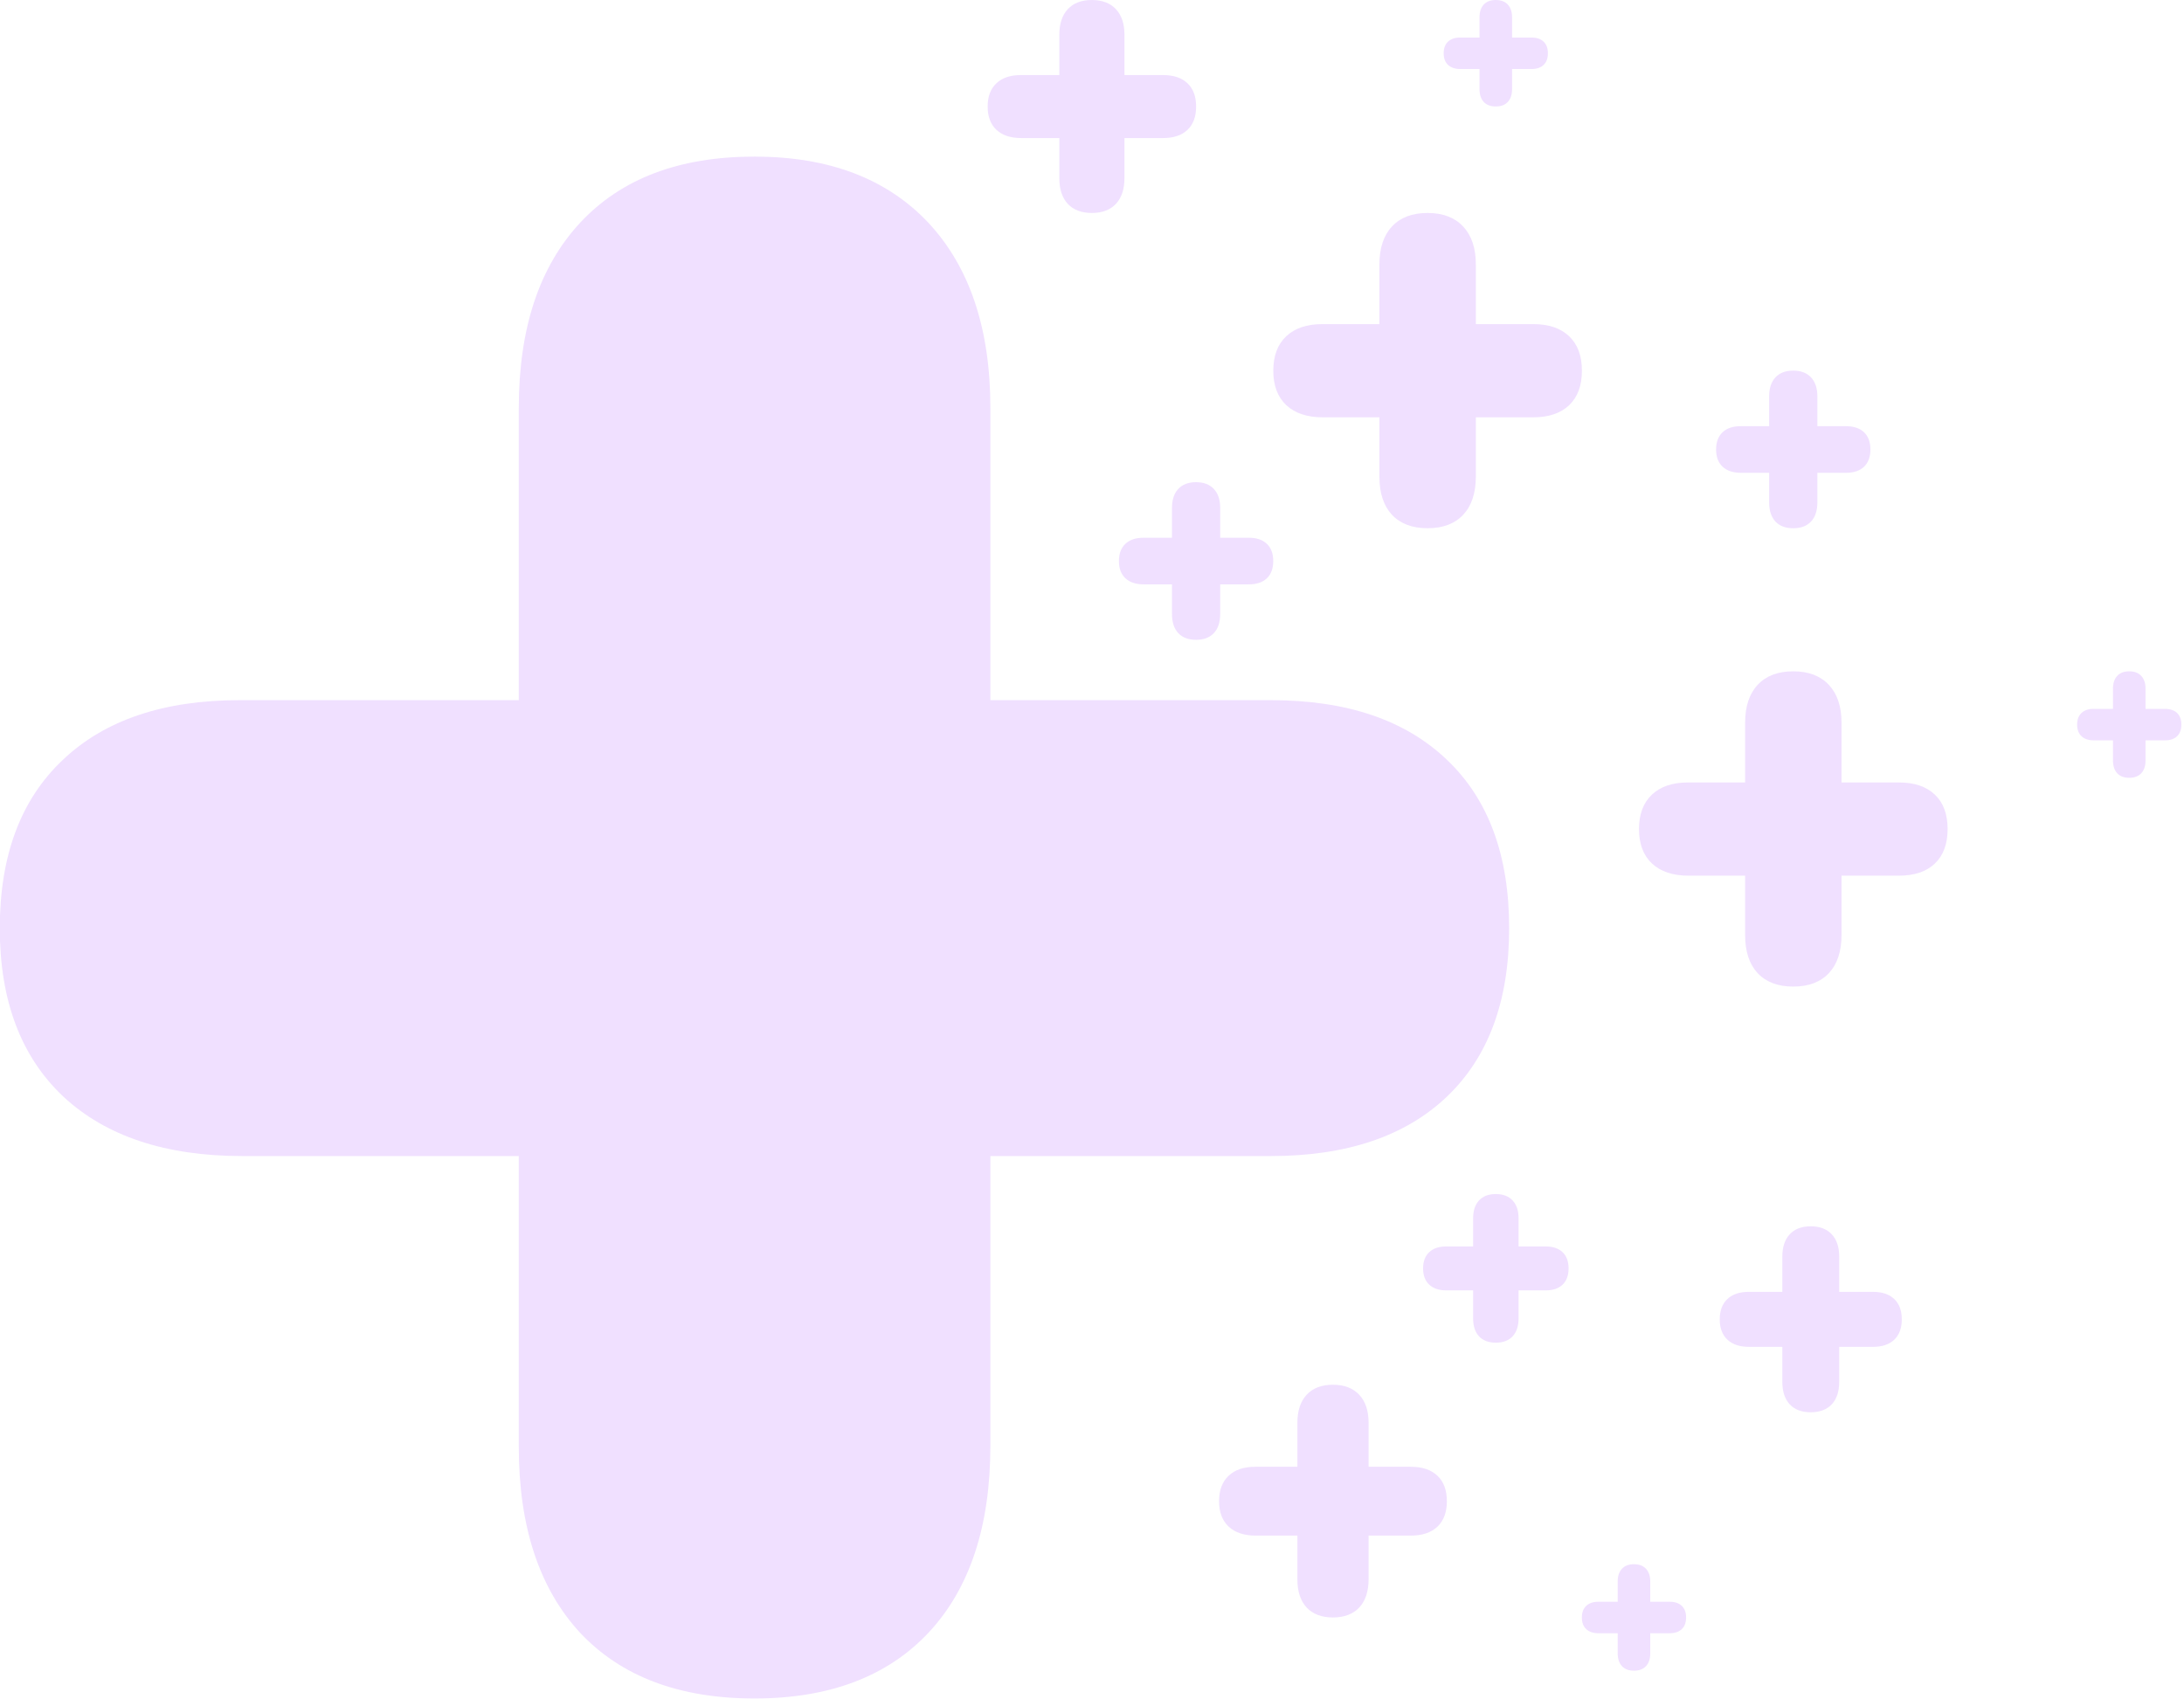
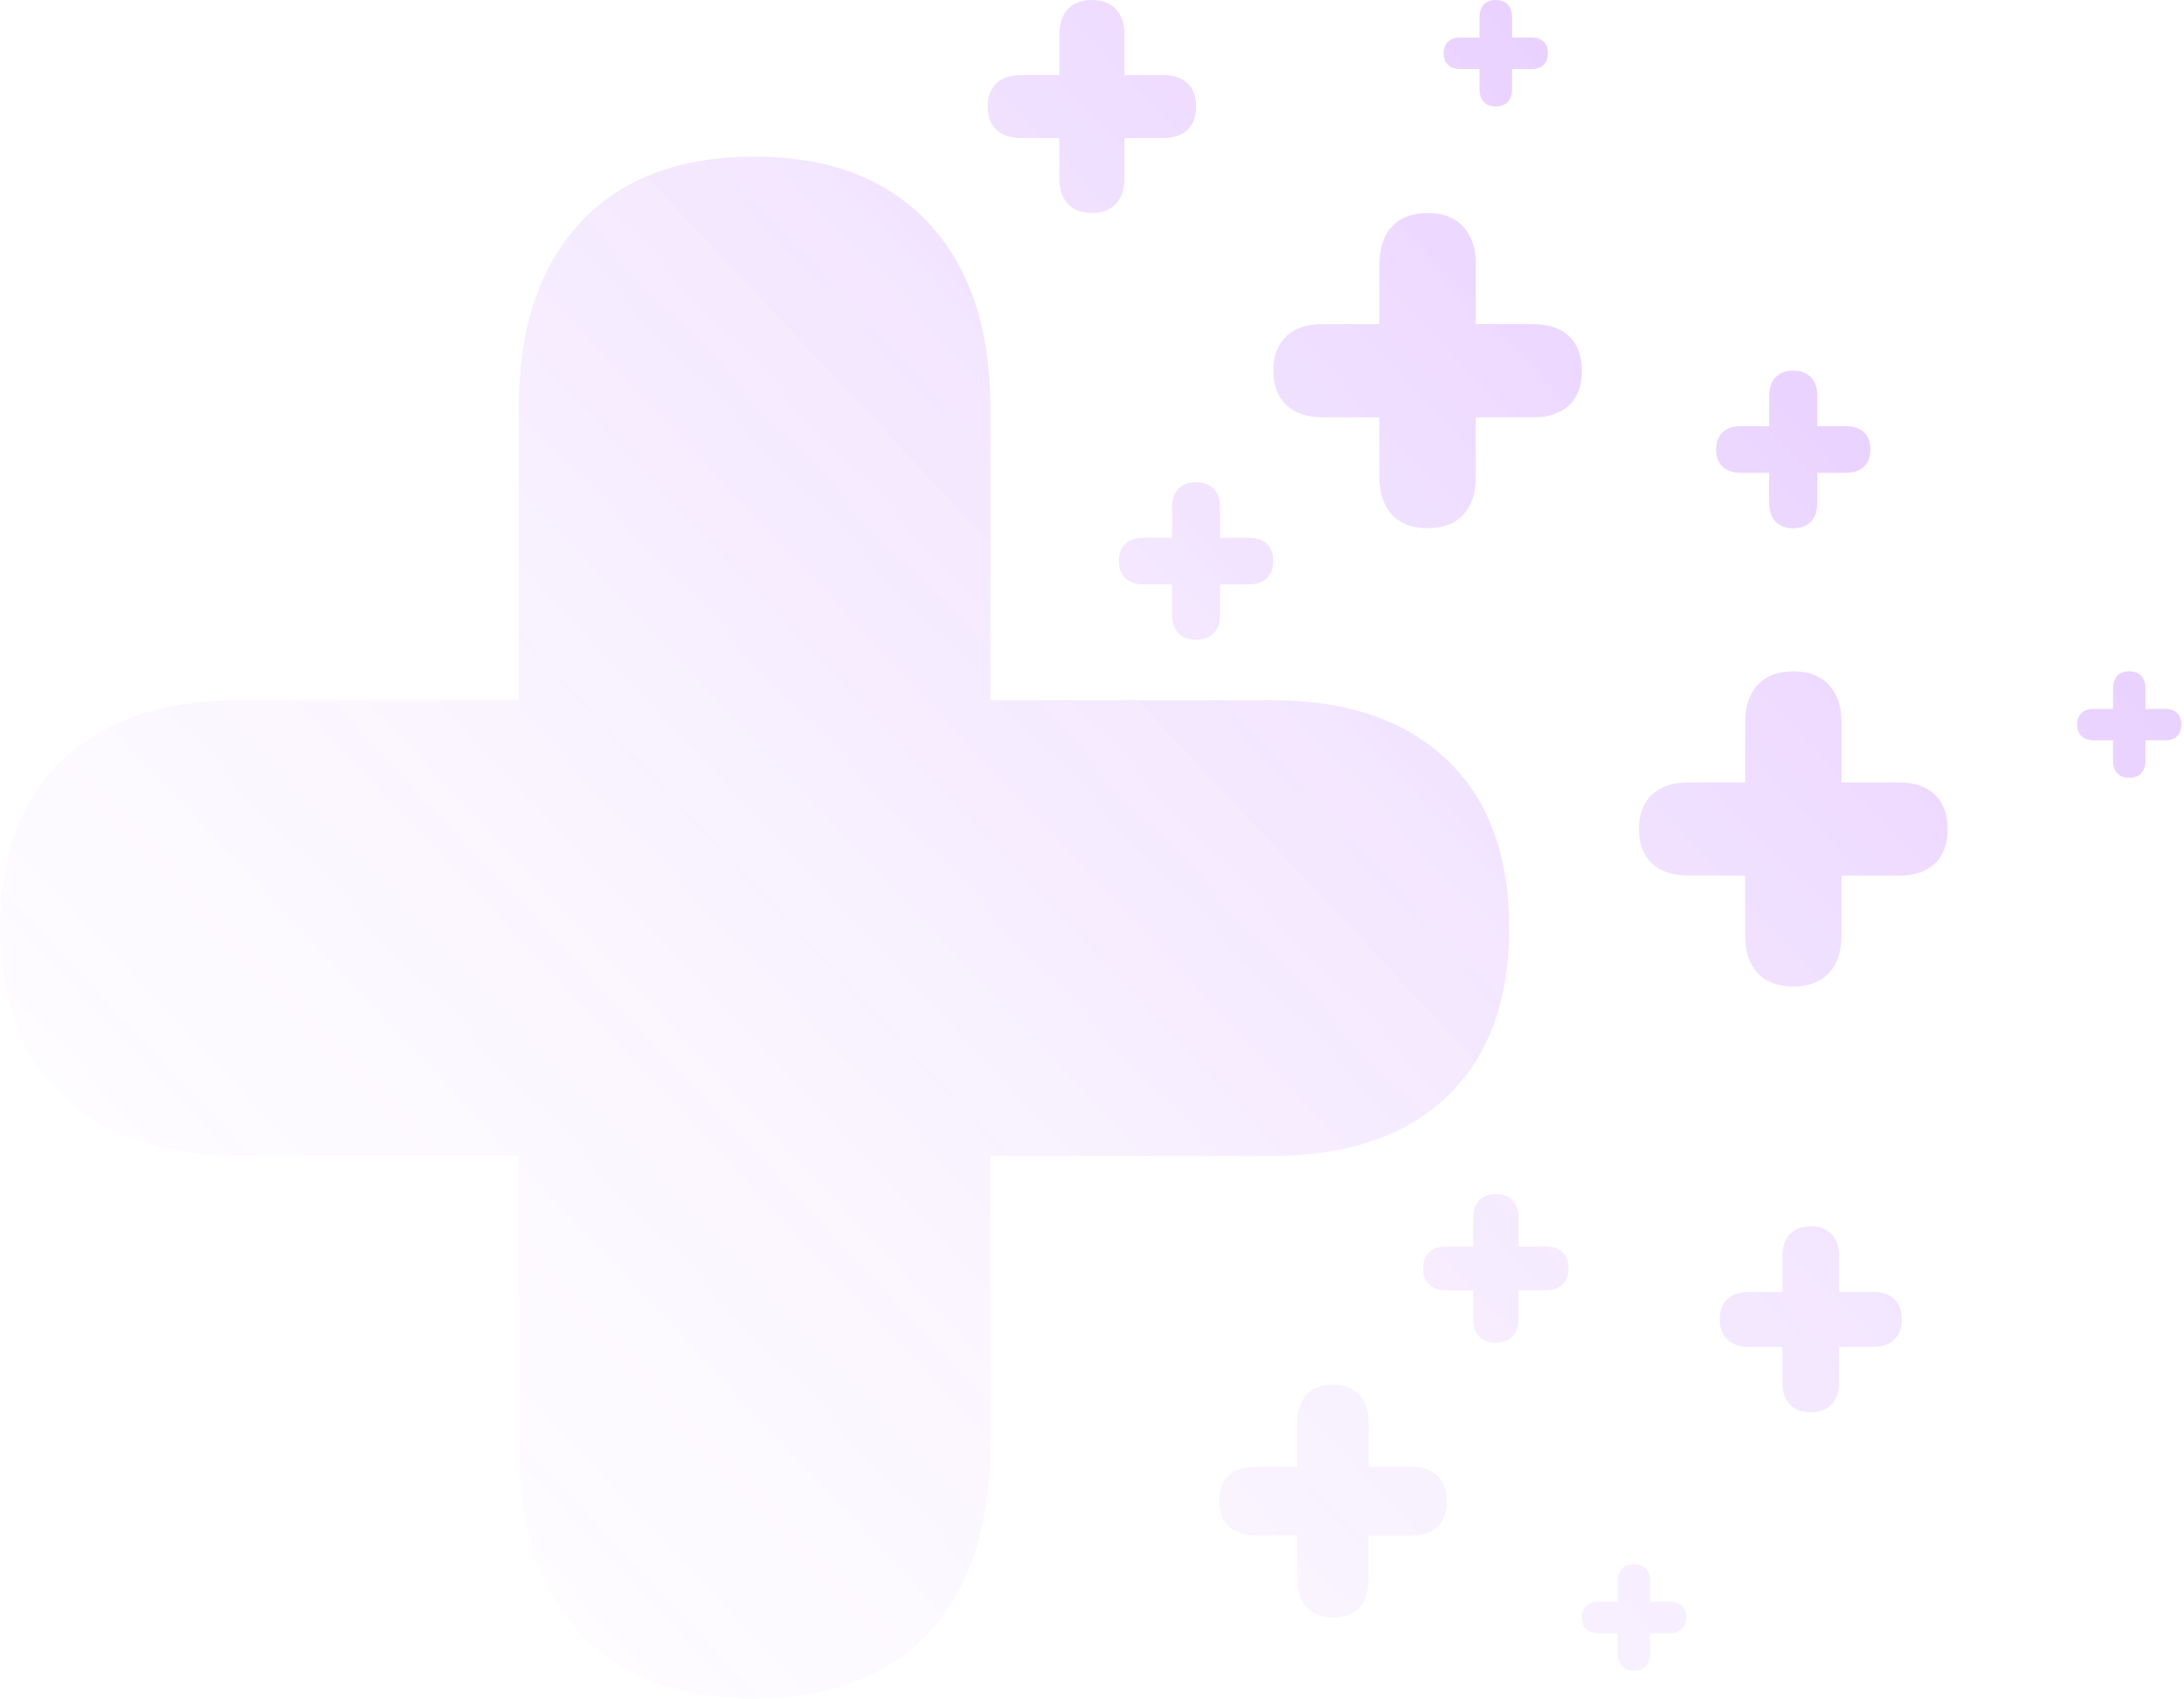
<svg xmlns="http://www.w3.org/2000/svg" width="100%" height="100%" viewBox="0 0 626 487" version="1.1" xml:space="preserve" style="fill-rule:evenodd;clip-rule:evenodd;stroke-linejoin:round;stroke-miterlimit:2;">
  <g transform="matrix(1,0,0,1,-736.842,-62.312)">
-     <g transform="matrix(-64.0932,0,0,64.0932,1218.25,549.192)">
-       <path d="M4.916,-0.293C4.732,-0.098 4.473,0 4.137,0C3.801,0 3.541,-0.099 3.357,-0.296C3.174,-0.493 3.082,-0.771 3.082,-1.131L3.082,-2.426L1.828,-2.426C1.488,-2.426 1.226,-2.515 1.04,-2.692C0.854,-2.87 0.762,-3.121 0.762,-3.445C0.762,-3.77 0.854,-4.021 1.04,-4.198C1.226,-4.376 1.488,-4.465 1.828,-4.465L3.082,-4.465L3.082,-5.771C3.082,-6.127 3.175,-6.403 3.36,-6.601C3.546,-6.798 3.805,-6.896 4.137,-6.896C4.473,-6.896 4.732,-6.798 4.916,-6.601C5.1,-6.403 5.191,-6.127 5.191,-5.771L5.191,-4.465L6.439,-4.465C6.779,-4.465 7.043,-4.376 7.23,-4.198C7.418,-4.021 7.512,-3.77 7.512,-3.445C7.512,-3.121 7.417,-2.87 7.228,-2.692C7.038,-2.515 6.771,-2.426 6.428,-2.426L5.191,-2.426L5.191,-1.125C5.191,-0.77 5.1,-0.492 4.916,-0.293Z" style="fill:url(#_Linear1);fill-rule:nonzero;" />
-     </g>
-     <g transform="matrix(-13.1048,0,0,13.1048,1200.25,213.732)">
-       <path d="M4.916,-0.293C4.732,-0.098 4.473,0 4.137,0C3.801,0 3.541,-0.099 3.357,-0.296C3.174,-0.493 3.082,-0.771 3.082,-1.131L3.082,-2.426L1.828,-2.426C1.488,-2.426 1.226,-2.515 1.04,-2.692C0.854,-2.87 0.762,-3.121 0.762,-3.445C0.762,-3.77 0.854,-4.021 1.04,-4.198C1.226,-4.376 1.488,-4.465 1.828,-4.465L3.082,-4.465L3.082,-5.771C3.082,-6.127 3.175,-6.403 3.36,-6.601C3.546,-6.798 3.805,-6.896 4.137,-6.896C4.473,-6.896 4.732,-6.798 4.916,-6.601C5.1,-6.403 5.191,-6.127 5.191,-5.771L5.191,-4.465L6.439,-4.465C6.779,-4.465 7.043,-4.376 7.23,-4.198C7.418,-4.021 7.512,-3.77 7.512,-3.445C7.512,-3.121 7.417,-2.87 7.228,-2.692C7.038,-2.515 6.771,-2.426 6.428,-2.426L5.191,-2.426L5.191,-1.125C5.191,-0.77 5.1,-0.492 4.916,-0.293Z" style="fill:url(#_Linear2);fill-rule:nonzero;" />
-     </g>
-     <g transform="matrix(-13.1048,0,0,13.1048,1305.07,345.122)">
-       <path d="M4.916,-0.293C4.732,-0.098 4.473,0 4.137,0C3.801,0 3.541,-0.099 3.357,-0.296C3.174,-0.493 3.082,-0.771 3.082,-1.131L3.082,-2.426L1.828,-2.426C1.488,-2.426 1.226,-2.515 1.04,-2.692C0.854,-2.87 0.762,-3.121 0.762,-3.445C0.762,-3.77 0.854,-4.021 1.04,-4.198C1.226,-4.376 1.488,-4.465 1.828,-4.465L3.082,-4.465L3.082,-5.771C3.082,-6.127 3.175,-6.403 3.36,-6.601C3.546,-6.798 3.805,-6.896 4.137,-6.896C4.473,-6.896 4.732,-6.798 4.916,-6.601C5.1,-6.403 5.191,-6.127 5.191,-5.771L5.191,-4.465L6.439,-4.465C6.779,-4.465 7.043,-4.376 7.23,-4.198C7.418,-4.021 7.512,-3.77 7.512,-3.445C7.512,-3.121 7.417,-2.87 7.228,-2.692C7.038,-2.515 6.771,-2.426 6.428,-2.426L5.191,-2.426L5.191,-1.125C5.191,-0.77 5.1,-0.492 4.916,-0.293Z" style="fill:url(#_Linear3);fill-rule:nonzero;" />
-     </g>
-     <g transform="matrix(-6.55242,0,0,6.55242,1277.95,213.738)">
-       <path d="M4.916,-0.293C4.732,-0.098 4.473,0 4.137,0C3.801,0 3.541,-0.099 3.357,-0.296C3.174,-0.493 3.082,-0.771 3.082,-1.131L3.082,-2.426L1.828,-2.426C1.488,-2.426 1.226,-2.515 1.04,-2.692C0.854,-2.87 0.762,-3.121 0.762,-3.445C0.762,-3.77 0.854,-4.021 1.04,-4.198C1.226,-4.376 1.488,-4.465 1.828,-4.465L3.082,-4.465L3.082,-5.771C3.082,-6.127 3.175,-6.403 3.36,-6.601C3.546,-6.798 3.805,-6.896 4.137,-6.896C4.473,-6.896 4.732,-6.798 4.916,-6.601C5.1,-6.403 5.191,-6.127 5.191,-5.771L5.191,-4.465L6.439,-4.465C6.779,-4.465 7.043,-4.376 7.23,-4.198C7.418,-4.021 7.512,-3.77 7.512,-3.445C7.512,-3.121 7.417,-2.87 7.228,-2.692C7.038,-2.515 6.771,-2.426 6.428,-2.426L5.191,-2.426L5.191,-1.125C5.191,-0.77 5.1,-0.492 4.916,-0.293Z" style="fill:url(#_Linear4);fill-rule:nonzero;" />
-     </g>
-     <g transform="matrix(-6.55242,0,0,6.55242,1106.78,245.718)">
-       <path d="M4.916,-0.293C4.732,-0.098 4.473,0 4.137,0C3.801,0 3.541,-0.099 3.357,-0.296C3.174,-0.493 3.082,-0.771 3.082,-1.131L3.082,-2.426L1.828,-2.426C1.488,-2.426 1.226,-2.515 1.04,-2.692C0.854,-2.87 0.762,-3.121 0.762,-3.445C0.762,-3.77 0.854,-4.021 1.04,-4.198C1.226,-4.376 1.488,-4.465 1.828,-4.465L3.082,-4.465L3.082,-5.771C3.082,-6.127 3.175,-6.403 3.36,-6.601C3.546,-6.798 3.805,-6.896 4.137,-6.896C4.473,-6.896 4.732,-6.798 4.916,-6.601C5.1,-6.403 5.191,-6.127 5.191,-5.771L5.191,-4.465L6.439,-4.465C6.779,-4.465 7.043,-4.376 7.23,-4.198C7.418,-4.021 7.512,-3.77 7.512,-3.445C7.512,-3.121 7.417,-2.87 7.228,-2.692C7.038,-2.515 6.771,-2.426 6.428,-2.426L5.191,-2.426L5.191,-1.125C5.191,-0.77 5.1,-0.492 4.916,-0.293Z" style="fill:url(#_Linear5);fill-rule:nonzero;" />
-     </g>
-     <g transform="matrix(-8.85216,0,0,8.85216,1086.43,123.359)">
-       <path d="M4.916,-0.293C4.732,-0.098 4.473,0 4.137,0C3.801,0 3.541,-0.099 3.357,-0.296C3.174,-0.493 3.082,-0.771 3.082,-1.131L3.082,-2.426L1.828,-2.426C1.488,-2.426 1.226,-2.515 1.04,-2.692C0.854,-2.87 0.762,-3.121 0.762,-3.445C0.762,-3.77 0.854,-4.021 1.04,-4.198C1.226,-4.376 1.488,-4.465 1.828,-4.465L3.082,-4.465L3.082,-5.771C3.082,-6.127 3.175,-6.403 3.36,-6.601C3.546,-6.798 3.805,-6.896 4.137,-6.896C4.473,-6.896 4.732,-6.798 4.916,-6.601C5.1,-6.403 5.191,-6.127 5.191,-5.771L5.191,-4.465L6.439,-4.465C6.779,-4.465 7.043,-4.376 7.23,-4.198C7.418,-4.021 7.512,-3.77 7.512,-3.445C7.512,-3.121 7.417,-2.87 7.228,-2.692C7.038,-2.515 6.771,-2.426 6.428,-2.426L5.191,-2.426L5.191,-1.125C5.191,-0.77 5.1,-0.492 4.916,-0.293Z" style="fill:url(#_Linear6);fill-rule:nonzero;" />
-     </g>
-     <g transform="matrix(-9.67342,0,0,9.67342,1158.93,525.966)">
-       <path d="M4.916,-0.293C4.732,-0.098 4.473,0 4.137,0C3.801,0 3.541,-0.099 3.357,-0.296C3.174,-0.493 3.082,-0.771 3.082,-1.131L3.082,-2.426L1.828,-2.426C1.488,-2.426 1.226,-2.515 1.04,-2.692C0.854,-2.87 0.762,-3.121 0.762,-3.445C0.762,-3.77 0.854,-4.021 1.04,-4.198C1.226,-4.376 1.488,-4.465 1.828,-4.465L3.082,-4.465L3.082,-5.771C3.082,-6.127 3.175,-6.403 3.36,-6.601C3.546,-6.798 3.805,-6.896 4.137,-6.896C4.473,-6.896 4.732,-6.798 4.916,-6.601C5.1,-6.403 5.191,-6.127 5.191,-5.771L5.191,-4.465L6.439,-4.465C6.779,-4.465 7.043,-4.376 7.23,-4.198C7.418,-4.021 7.512,-3.77 7.512,-3.445C7.512,-3.121 7.417,-2.87 7.228,-2.692C7.038,-2.515 6.771,-2.426 6.428,-2.426L5.191,-2.426L5.191,-1.125C5.191,-0.77 5.1,-0.492 4.916,-0.293Z" style="fill:url(#_Linear7);fill-rule:nonzero;" />
-     </g>
-     <g transform="matrix(-6.17758,0,0,6.17758,1191.15,447.196)">
-       <path d="M4.916,-0.293C4.732,-0.098 4.473,0 4.137,0C3.801,0 3.541,-0.099 3.357,-0.296C3.174,-0.493 3.082,-0.771 3.082,-1.131L3.082,-2.426L1.828,-2.426C1.488,-2.426 1.226,-2.515 1.04,-2.692C0.854,-2.87 0.762,-3.121 0.762,-3.445C0.762,-3.77 0.854,-4.021 1.04,-4.198C1.226,-4.376 1.488,-4.465 1.828,-4.465L3.082,-4.465L3.082,-5.771C3.082,-6.127 3.175,-6.403 3.36,-6.601C3.546,-6.798 3.805,-6.896 4.137,-6.896C4.473,-6.896 4.732,-6.798 4.916,-6.601C5.1,-6.403 5.191,-6.127 5.191,-5.771L5.191,-4.465L6.439,-4.465C6.779,-4.465 7.043,-4.376 7.23,-4.198C7.418,-4.021 7.512,-3.77 7.512,-3.445C7.512,-3.121 7.417,-2.87 7.228,-2.692C7.038,-2.515 6.771,-2.426 6.428,-2.426L5.191,-2.426L5.191,-1.125C5.191,-0.77 5.1,-0.492 4.916,-0.293Z" style="fill:url(#_Linear8);fill-rule:nonzero;" />
-     </g>
-     <g transform="matrix(-4.42608,0,0,4.42608,1183.89,92.8346)">
-       <path d="M4.916,-0.293C4.732,-0.098 4.473,0 4.137,0C3.801,0 3.541,-0.099 3.357,-0.296C3.174,-0.493 3.082,-0.771 3.082,-1.131L3.082,-2.426L1.828,-2.426C1.488,-2.426 1.226,-2.515 1.04,-2.692C0.854,-2.87 0.762,-3.121 0.762,-3.445C0.762,-3.77 0.854,-4.021 1.04,-4.198C1.226,-4.376 1.488,-4.465 1.828,-4.465L3.082,-4.465L3.082,-5.771C3.082,-6.127 3.175,-6.403 3.36,-6.601C3.546,-6.798 3.805,-6.896 4.137,-6.896C4.473,-6.896 4.732,-6.798 4.916,-6.601C5.1,-6.403 5.191,-6.127 5.191,-5.771L5.191,-4.465L6.439,-4.465C6.779,-4.465 7.043,-4.376 7.23,-4.198C7.418,-4.021 7.512,-3.77 7.512,-3.445C7.512,-3.121 7.417,-2.87 7.228,-2.692C7.038,-2.515 6.771,-2.426 6.428,-2.426L5.191,-2.426L5.191,-1.125C5.191,-0.77 5.1,-0.492 4.916,-0.293Z" style="fill:url(#_Linear9);fill-rule:nonzero;" />
-     </g>
-     <g transform="matrix(-4.42608,0,0,4.42608,1223.5,541.224)">
-       <path d="M4.916,-0.293C4.732,-0.098 4.473,0 4.137,0C3.801,0 3.541,-0.099 3.357,-0.296C3.174,-0.493 3.082,-0.771 3.082,-1.131L3.082,-2.426L1.828,-2.426C1.488,-2.426 1.226,-2.515 1.04,-2.692C0.854,-2.87 0.762,-3.121 0.762,-3.445C0.762,-3.77 0.854,-4.021 1.04,-4.198C1.226,-4.376 1.488,-4.465 1.828,-4.465L3.082,-4.465L3.082,-5.771C3.082,-6.127 3.175,-6.403 3.36,-6.601C3.546,-6.798 3.805,-6.896 4.137,-6.896C4.473,-6.896 4.732,-6.798 4.916,-6.601C5.1,-6.403 5.191,-6.127 5.191,-5.771L5.191,-4.465L6.439,-4.465C6.779,-4.465 7.043,-4.376 7.23,-4.198C7.418,-4.021 7.512,-3.77 7.512,-3.445C7.512,-3.121 7.417,-2.87 7.228,-2.692C7.038,-2.515 6.771,-2.426 6.428,-2.426L5.191,-2.426L5.191,-1.125C5.191,-0.77 5.1,-0.492 4.916,-0.293Z" style="fill:url(#_Linear10);fill-rule:nonzero;" />
-     </g>
-     <g transform="matrix(-4.42608,0,0,4.42608,1365.46,285.275)">
-       <path d="M4.916,-0.293C4.732,-0.098 4.473,0 4.137,0C3.801,0 3.541,-0.099 3.357,-0.296C3.174,-0.493 3.082,-0.771 3.082,-1.131L3.082,-2.426L1.828,-2.426C1.488,-2.426 1.226,-2.515 1.04,-2.692C0.854,-2.87 0.762,-3.121 0.762,-3.445C0.762,-3.77 0.854,-4.021 1.04,-4.198C1.226,-4.376 1.488,-4.465 1.828,-4.465L3.082,-4.465L3.082,-5.771C3.082,-6.127 3.175,-6.403 3.36,-6.601C3.546,-6.798 3.805,-6.896 4.137,-6.896C4.473,-6.896 4.732,-6.798 4.916,-6.601C5.1,-6.403 5.191,-6.127 5.191,-5.771L5.191,-4.465L6.439,-4.465C6.779,-4.465 7.043,-4.376 7.23,-4.198C7.418,-4.021 7.512,-3.77 7.512,-3.445C7.512,-3.121 7.417,-2.87 7.228,-2.692C7.038,-2.515 6.771,-2.426 6.428,-2.426L5.191,-2.426L5.191,-1.125C5.191,-0.77 5.1,-0.492 4.916,-0.293Z" style="fill:url(#_Linear11);fill-rule:nonzero;" />
-     </g>
-     <g transform="matrix(-7.73004,0,0,7.73004,1287.84,467.147)">
-       <path d="M4.916,-0.293C4.732,-0.098 4.473,0 4.137,0C3.801,0 3.541,-0.099 3.357,-0.296C3.174,-0.493 3.082,-0.771 3.082,-1.131L3.082,-2.426L1.828,-2.426C1.488,-2.426 1.226,-2.515 1.04,-2.692C0.854,-2.87 0.762,-3.121 0.762,-3.445C0.762,-3.77 0.854,-4.021 1.04,-4.198C1.226,-4.376 1.488,-4.465 1.828,-4.465L3.082,-4.465L3.082,-5.771C3.082,-6.127 3.175,-6.403 3.36,-6.601C3.546,-6.798 3.805,-6.896 4.137,-6.896C4.473,-6.896 4.732,-6.798 4.916,-6.601C5.1,-6.403 5.191,-6.127 5.191,-5.771L5.191,-4.465L6.439,-4.465C6.779,-4.465 7.043,-4.376 7.23,-4.198C7.418,-4.021 7.512,-3.77 7.512,-3.445C7.512,-3.121 7.417,-2.87 7.228,-2.692C7.038,-2.515 6.771,-2.426 6.428,-2.426L5.191,-2.426L5.191,-1.125C5.191,-0.77 5.1,-0.492 4.916,-0.293Z" style="fill:url(#_Linear12);fill-rule:nonzero;" />
+     <g opacity="0.2">
+       <g transform="matrix(-64.0932,0,0,64.0932,1218.25,549.192)">
+         <path d="M4.916,-0.293C4.732,-0.098 4.473,0 4.137,0C3.801,0 3.541,-0.099 3.357,-0.296C3.174,-0.493 3.082,-0.771 3.082,-1.131L3.082,-2.426L1.828,-2.426C1.488,-2.426 1.226,-2.515 1.04,-2.692C0.854,-2.87 0.762,-3.121 0.762,-3.445C0.762,-3.77 0.854,-4.021 1.04,-4.198C1.226,-4.376 1.488,-4.465 1.828,-4.465L3.082,-4.465L3.082,-5.771C3.082,-6.127 3.175,-6.403 3.36,-6.601C3.546,-6.798 3.805,-6.896 4.137,-6.896C4.473,-6.896 4.732,-6.798 4.916,-6.601C5.1,-6.403 5.191,-6.127 5.191,-5.771L5.191,-4.465L6.439,-4.465C6.779,-4.465 7.043,-4.376 7.23,-4.198C7.418,-4.021 7.512,-3.77 7.512,-3.445C7.512,-3.121 7.417,-2.87 7.228,-2.692C7.038,-2.515 6.771,-2.426 6.428,-2.426L5.191,-2.426L5.191,-1.125C5.191,-0.77 5.1,-0.492 4.916,-0.293Z" style="fill:url(#_Linear1);fill-rule:nonzero;" />
+       </g>
+       <g transform="matrix(-13.1048,0,0,13.1048,1200.25,213.732)">
+         <path d="M4.916,-0.293C4.732,-0.098 4.473,0 4.137,0C3.801,0 3.541,-0.099 3.357,-0.296C3.174,-0.493 3.082,-0.771 3.082,-1.131L3.082,-2.426L1.828,-2.426C1.488,-2.426 1.226,-2.515 1.04,-2.692C0.854,-2.87 0.762,-3.121 0.762,-3.445C0.762,-3.77 0.854,-4.021 1.04,-4.198C1.226,-4.376 1.488,-4.465 1.828,-4.465L3.082,-4.465L3.082,-5.771C3.082,-6.127 3.175,-6.403 3.36,-6.601C3.546,-6.798 3.805,-6.896 4.137,-6.896C4.473,-6.896 4.732,-6.798 4.916,-6.601C5.1,-6.403 5.191,-6.127 5.191,-5.771L5.191,-4.465L6.439,-4.465C6.779,-4.465 7.043,-4.376 7.23,-4.198C7.418,-4.021 7.512,-3.77 7.512,-3.445C7.512,-3.121 7.417,-2.87 7.228,-2.692C7.038,-2.515 6.771,-2.426 6.428,-2.426L5.191,-2.426L5.191,-1.125C5.191,-0.77 5.1,-0.492 4.916,-0.293Z" style="fill:url(#_Linear2);fill-rule:nonzero;" />
+       </g>
+       <g transform="matrix(-13.1048,0,0,13.1048,1305.07,345.122)">
+         <path d="M4.916,-0.293C4.732,-0.098 4.473,0 4.137,0C3.801,0 3.541,-0.099 3.357,-0.296C3.174,-0.493 3.082,-0.771 3.082,-1.131L3.082,-2.426L1.828,-2.426C1.488,-2.426 1.226,-2.515 1.04,-2.692C0.854,-2.87 0.762,-3.121 0.762,-3.445C0.762,-3.77 0.854,-4.021 1.04,-4.198C1.226,-4.376 1.488,-4.465 1.828,-4.465L3.082,-4.465L3.082,-5.771C3.082,-6.127 3.175,-6.403 3.36,-6.601C3.546,-6.798 3.805,-6.896 4.137,-6.896C4.473,-6.896 4.732,-6.798 4.916,-6.601C5.1,-6.403 5.191,-6.127 5.191,-5.771L5.191,-4.465L6.439,-4.465C6.779,-4.465 7.043,-4.376 7.23,-4.198C7.418,-4.021 7.512,-3.77 7.512,-3.445C7.512,-3.121 7.417,-2.87 7.228,-2.692C7.038,-2.515 6.771,-2.426 6.428,-2.426L5.191,-2.426L5.191,-1.125C5.191,-0.77 5.1,-0.492 4.916,-0.293Z" style="fill:url(#_Linear3);fill-rule:nonzero;" />
+       </g>
+       <g transform="matrix(-6.55242,0,0,6.55242,1277.95,213.738)">
+         <path d="M4.916,-0.293C4.732,-0.098 4.473,0 4.137,0C3.801,0 3.541,-0.099 3.357,-0.296C3.174,-0.493 3.082,-0.771 3.082,-1.131L3.082,-2.426L1.828,-2.426C1.488,-2.426 1.226,-2.515 1.04,-2.692C0.854,-2.87 0.762,-3.121 0.762,-3.445C0.762,-3.77 0.854,-4.021 1.04,-4.198C1.226,-4.376 1.488,-4.465 1.828,-4.465L3.082,-4.465L3.082,-5.771C3.082,-6.127 3.175,-6.403 3.36,-6.601C3.546,-6.798 3.805,-6.896 4.137,-6.896C4.473,-6.896 4.732,-6.798 4.916,-6.601C5.1,-6.403 5.191,-6.127 5.191,-5.771L5.191,-4.465L6.439,-4.465C6.779,-4.465 7.043,-4.376 7.23,-4.198C7.418,-4.021 7.512,-3.77 7.512,-3.445C7.512,-3.121 7.417,-2.87 7.228,-2.692C7.038,-2.515 6.771,-2.426 6.428,-2.426L5.191,-2.426L5.191,-1.125C5.191,-0.77 5.1,-0.492 4.916,-0.293Z" style="fill:url(#_Linear4);fill-rule:nonzero;" />
+       </g>
+       <g transform="matrix(-6.55242,0,0,6.55242,1106.78,245.718)">
+         <path d="M4.916,-0.293C4.732,-0.098 4.473,0 4.137,0C3.801,0 3.541,-0.099 3.357,-0.296C3.174,-0.493 3.082,-0.771 3.082,-1.131L3.082,-2.426L1.828,-2.426C1.488,-2.426 1.226,-2.515 1.04,-2.692C0.854,-2.87 0.762,-3.121 0.762,-3.445C0.762,-3.77 0.854,-4.021 1.04,-4.198C1.226,-4.376 1.488,-4.465 1.828,-4.465L3.082,-4.465L3.082,-5.771C3.082,-6.127 3.175,-6.403 3.36,-6.601C3.546,-6.798 3.805,-6.896 4.137,-6.896C4.473,-6.896 4.732,-6.798 4.916,-6.601C5.1,-6.403 5.191,-6.127 5.191,-5.771L5.191,-4.465L6.439,-4.465C6.779,-4.465 7.043,-4.376 7.23,-4.198C7.418,-4.021 7.512,-3.77 7.512,-3.445C7.512,-3.121 7.417,-2.87 7.228,-2.692C7.038,-2.515 6.771,-2.426 6.428,-2.426L5.191,-2.426L5.191,-1.125C5.191,-0.77 5.1,-0.492 4.916,-0.293Z" style="fill:url(#_Linear5);fill-rule:nonzero;" />
+       </g>
+       <g transform="matrix(-8.85216,0,0,8.85216,1086.43,123.359)">
+         <path d="M4.916,-0.293C4.732,-0.098 4.473,0 4.137,0C3.801,0 3.541,-0.099 3.357,-0.296C3.174,-0.493 3.082,-0.771 3.082,-1.131L3.082,-2.426L1.828,-2.426C1.488,-2.426 1.226,-2.515 1.04,-2.692C0.854,-2.87 0.762,-3.121 0.762,-3.445C0.762,-3.77 0.854,-4.021 1.04,-4.198C1.226,-4.376 1.488,-4.465 1.828,-4.465L3.082,-4.465L3.082,-5.771C3.082,-6.127 3.175,-6.403 3.36,-6.601C3.546,-6.798 3.805,-6.896 4.137,-6.896C4.473,-6.896 4.732,-6.798 4.916,-6.601C5.1,-6.403 5.191,-6.127 5.191,-5.771L5.191,-4.465L6.439,-4.465C6.779,-4.465 7.043,-4.376 7.23,-4.198C7.418,-4.021 7.512,-3.77 7.512,-3.445C7.512,-3.121 7.417,-2.87 7.228,-2.692C7.038,-2.515 6.771,-2.426 6.428,-2.426L5.191,-2.426L5.191,-1.125C5.191,-0.77 5.1,-0.492 4.916,-0.293Z" style="fill:url(#_Linear6);fill-rule:nonzero;" />
+       </g>
+       <g transform="matrix(-9.67342,0,0,9.67342,1158.93,525.966)">
+         <path d="M4.916,-0.293C4.732,-0.098 4.473,0 4.137,0C3.801,0 3.541,-0.099 3.357,-0.296C3.174,-0.493 3.082,-0.771 3.082,-1.131L3.082,-2.426L1.828,-2.426C1.488,-2.426 1.226,-2.515 1.04,-2.692C0.854,-2.87 0.762,-3.121 0.762,-3.445C0.762,-3.77 0.854,-4.021 1.04,-4.198C1.226,-4.376 1.488,-4.465 1.828,-4.465L3.082,-4.465L3.082,-5.771C3.082,-6.127 3.175,-6.403 3.36,-6.601C3.546,-6.798 3.805,-6.896 4.137,-6.896C4.473,-6.896 4.732,-6.798 4.916,-6.601C5.1,-6.403 5.191,-6.127 5.191,-5.771L5.191,-4.465L6.439,-4.465C6.779,-4.465 7.043,-4.376 7.23,-4.198C7.418,-4.021 7.512,-3.77 7.512,-3.445C7.512,-3.121 7.417,-2.87 7.228,-2.692C7.038,-2.515 6.771,-2.426 6.428,-2.426L5.191,-2.426L5.191,-1.125C5.191,-0.77 5.1,-0.492 4.916,-0.293Z" style="fill:url(#_Linear7);fill-rule:nonzero;" />
+       </g>
+       <g transform="matrix(-6.17758,0,0,6.17758,1191.15,447.196)">
+         <path d="M4.916,-0.293C4.732,-0.098 4.473,0 4.137,0C3.801,0 3.541,-0.099 3.357,-0.296C3.174,-0.493 3.082,-0.771 3.082,-1.131L3.082,-2.426L1.828,-2.426C1.488,-2.426 1.226,-2.515 1.04,-2.692C0.854,-2.87 0.762,-3.121 0.762,-3.445C0.762,-3.77 0.854,-4.021 1.04,-4.198C1.226,-4.376 1.488,-4.465 1.828,-4.465L3.082,-4.465L3.082,-5.771C3.082,-6.127 3.175,-6.403 3.36,-6.601C3.546,-6.798 3.805,-6.896 4.137,-6.896C4.473,-6.896 4.732,-6.798 4.916,-6.601C5.1,-6.403 5.191,-6.127 5.191,-5.771L5.191,-4.465L6.439,-4.465C6.779,-4.465 7.043,-4.376 7.23,-4.198C7.418,-4.021 7.512,-3.77 7.512,-3.445C7.512,-3.121 7.417,-2.87 7.228,-2.692C7.038,-2.515 6.771,-2.426 6.428,-2.426L5.191,-2.426L5.191,-1.125C5.191,-0.77 5.1,-0.492 4.916,-0.293Z" style="fill:url(#_Linear8);fill-rule:nonzero;" />
+       </g>
+       <g transform="matrix(-4.42608,0,0,4.42608,1183.89,92.8346)">
+         <path d="M4.916,-0.293C4.732,-0.098 4.473,0 4.137,0C3.801,0 3.541,-0.099 3.357,-0.296C3.174,-0.493 3.082,-0.771 3.082,-1.131L3.082,-2.426L1.828,-2.426C1.488,-2.426 1.226,-2.515 1.04,-2.692C0.854,-2.87 0.762,-3.121 0.762,-3.445C0.762,-3.77 0.854,-4.021 1.04,-4.198C1.226,-4.376 1.488,-4.465 1.828,-4.465L3.082,-4.465L3.082,-5.771C3.082,-6.127 3.175,-6.403 3.36,-6.601C3.546,-6.798 3.805,-6.896 4.137,-6.896C4.473,-6.896 4.732,-6.798 4.916,-6.601C5.1,-6.403 5.191,-6.127 5.191,-5.771L5.191,-4.465L6.439,-4.465C6.779,-4.465 7.043,-4.376 7.23,-4.198C7.418,-4.021 7.512,-3.77 7.512,-3.445C7.512,-3.121 7.417,-2.87 7.228,-2.692C7.038,-2.515 6.771,-2.426 6.428,-2.426L5.191,-2.426L5.191,-1.125C5.191,-0.77 5.1,-0.492 4.916,-0.293Z" style="fill:url(#_Linear9);fill-rule:nonzero;" />
+       </g>
+       <g transform="matrix(-4.42608,0,0,4.42608,1223.5,541.224)">
+         <path d="M4.916,-0.293C4.732,-0.098 4.473,0 4.137,0C3.801,0 3.541,-0.099 3.357,-0.296C3.174,-0.493 3.082,-0.771 3.082,-1.131L3.082,-2.426L1.828,-2.426C1.488,-2.426 1.226,-2.515 1.04,-2.692C0.854,-2.87 0.762,-3.121 0.762,-3.445C0.762,-3.77 0.854,-4.021 1.04,-4.198C1.226,-4.376 1.488,-4.465 1.828,-4.465L3.082,-4.465L3.082,-5.771C3.082,-6.127 3.175,-6.403 3.36,-6.601C3.546,-6.798 3.805,-6.896 4.137,-6.896C4.473,-6.896 4.732,-6.798 4.916,-6.601C5.1,-6.403 5.191,-6.127 5.191,-5.771L5.191,-4.465L6.439,-4.465C6.779,-4.465 7.043,-4.376 7.23,-4.198C7.418,-4.021 7.512,-3.77 7.512,-3.445C7.512,-3.121 7.417,-2.87 7.228,-2.692C7.038,-2.515 6.771,-2.426 6.428,-2.426L5.191,-2.426L5.191,-1.125C5.191,-0.77 5.1,-0.492 4.916,-0.293Z" style="fill:url(#_Linear10);fill-rule:nonzero;" />
+       </g>
+       <g transform="matrix(-4.42608,0,0,4.42608,1365.46,285.275)">
+         <path d="M4.916,-0.293C4.732,-0.098 4.473,0 4.137,0C3.801,0 3.541,-0.099 3.357,-0.296C3.174,-0.493 3.082,-0.771 3.082,-1.131L3.082,-2.426L1.828,-2.426C1.488,-2.426 1.226,-2.515 1.04,-2.692C0.854,-2.87 0.762,-3.121 0.762,-3.445C0.762,-3.77 0.854,-4.021 1.04,-4.198C1.226,-4.376 1.488,-4.465 1.828,-4.465L3.082,-4.465L3.082,-5.771C3.082,-6.127 3.175,-6.403 3.36,-6.601C3.546,-6.798 3.805,-6.896 4.137,-6.896C4.473,-6.896 4.732,-6.798 4.916,-6.601C5.1,-6.403 5.191,-6.127 5.191,-5.771L5.191,-4.465L6.439,-4.465C6.779,-4.465 7.043,-4.376 7.23,-4.198C7.418,-4.021 7.512,-3.77 7.512,-3.445C7.512,-3.121 7.417,-2.87 7.228,-2.692C7.038,-2.515 6.771,-2.426 6.428,-2.426L5.191,-2.426L5.191,-1.125C5.191,-0.77 5.1,-0.492 4.916,-0.293Z" style="fill:url(#_Linear11);fill-rule:nonzero;" />
+       </g>
+       <g transform="matrix(-7.73004,0,0,7.73004,1287.84,467.147)">
+         <path d="M4.916,-0.293C4.732,-0.098 4.473,0 4.137,0C3.801,0 3.541,-0.099 3.357,-0.296C3.174,-0.493 3.082,-0.771 3.082,-1.131L3.082,-2.426L1.828,-2.426C1.488,-2.426 1.226,-2.515 1.04,-2.692C0.854,-2.87 0.762,-3.121 0.762,-3.445C0.762,-3.77 0.854,-4.021 1.04,-4.198C1.226,-4.376 1.488,-4.465 1.828,-4.465L3.082,-4.465L3.082,-5.771C3.082,-6.127 3.175,-6.403 3.36,-6.601C3.546,-6.798 3.805,-6.896 4.137,-6.896C4.473,-6.896 4.732,-6.798 4.916,-6.601C5.1,-6.403 5.191,-6.127 5.191,-5.771L5.191,-4.465L6.439,-4.465C6.779,-4.465 7.043,-4.376 7.23,-4.198C7.418,-4.021 7.512,-3.77 7.512,-3.445C7.512,-3.121 7.417,-2.87 7.228,-2.692C7.038,-2.515 6.771,-2.426 6.428,-2.426L5.191,-2.426L5.191,-1.125C5.191,-0.77 5.1,-0.492 4.916,-0.293Z" style="fill:url(#_Linear12);fill-rule:nonzero;" />
+       </g>
    </g>
  </g>
  <defs>
-     <linearGradient id="_Linear1" x1="0" y1="0" x2="1" y2="0" gradientUnits="userSpaceOnUse" gradientTransform="matrix(5.17891,8.79094,-8.79094,5.17891,528.452,322.595)">
-       <stop offset="0" style="stop-color:rgb(134,0,255);stop-opacity:0.12" />
-       <stop offset="1" style="stop-color:rgb(80,0,153);stop-opacity:0" />
+     <linearGradient id="_Linear1" x1="0" y1="0" x2="1" y2="0" gradientUnits="userSpaceOnUse" gradientTransform="matrix(-8.63389,-7.9624,-7.9624,8.63389,7.51113,1.38404)">
+       <stop offset="0" style="stop-color:white;stop-opacity:0" />
+       <stop offset="1" style="stop-color:rgb(134,0,255);stop-opacity:1" />
    </linearGradient>
-     <linearGradient id="_Linear2" x1="0" y1="0" x2="1" y2="0" gradientUnits="userSpaceOnUse" gradientTransform="matrix(5.17891,8.79094,-8.79094,5.17891,528.452,322.595)">
-       <stop offset="0" style="stop-color:rgb(134,0,255);stop-opacity:0.12" />
-       <stop offset="1" style="stop-color:rgb(80,0,153);stop-opacity:0" />
+     <linearGradient id="_Linear2" x1="0" y1="0" x2="1" y2="0" gradientUnits="userSpaceOnUse" gradientTransform="matrix(-42.2268,-38.9427,-38.9427,42.2268,35.3619,32.3673)">
+       <stop offset="0" style="stop-color:white;stop-opacity:0" />
+       <stop offset="1" style="stop-color:rgb(134,0,255);stop-opacity:1" />
    </linearGradient>
-     <linearGradient id="_Linear3" x1="0" y1="0" x2="1" y2="0" gradientUnits="userSpaceOnUse" gradientTransform="matrix(5.17891,8.79094,-8.79094,5.17891,528.452,322.595)">
-       <stop offset="0" style="stop-color:rgb(134,0,255);stop-opacity:0.12" />
-       <stop offset="1" style="stop-color:rgb(80,0,153);stop-opacity:0" />
+     <linearGradient id="_Linear3" x1="0" y1="0" x2="1" y2="0" gradientUnits="userSpaceOnUse" gradientTransform="matrix(-42.2268,-38.9427,-38.9427,42.2268,43.3605,22.3412)">
+       <stop offset="0" style="stop-color:white;stop-opacity:0" />
+       <stop offset="1" style="stop-color:rgb(134,0,255);stop-opacity:1" />
    </linearGradient>
-     <linearGradient id="_Linear4" x1="0" y1="0" x2="1" y2="0" gradientUnits="userSpaceOnUse" gradientTransform="matrix(5.17891,8.79094,-8.79094,5.17891,528.452,322.595)">
-       <stop offset="0" style="stop-color:rgb(134,0,255);stop-opacity:0.12" />
-       <stop offset="1" style="stop-color:rgb(80,0,153);stop-opacity:0" />
+     <linearGradient id="_Linear4" x1="0" y1="0" x2="1" y2="0" gradientUnits="userSpaceOnUse" gradientTransform="matrix(-84.4533,-77.8851,-77.8851,84.4533,82.5815,64.7336)">
+       <stop offset="0" style="stop-color:white;stop-opacity:0" />
+       <stop offset="1" style="stop-color:rgb(134,0,255);stop-opacity:1" />
    </linearGradient>
-     <linearGradient id="_Linear5" x1="0" y1="0" x2="1" y2="0" gradientUnits="userSpaceOnUse" gradientTransform="matrix(5.17891,8.79094,-8.79094,5.17891,528.452,322.595)">
-       <stop offset="0" style="stop-color:rgb(134,0,255);stop-opacity:0.12" />
-       <stop offset="1" style="stop-color:rgb(80,0,153);stop-opacity:0" />
+     <linearGradient id="_Linear5" x1="0" y1="0" x2="1" y2="0" gradientUnits="userSpaceOnUse" gradientTransform="matrix(-84.4533,-77.8851,-77.8851,84.4533,56.4583,59.8529)">
+       <stop offset="0" style="stop-color:white;stop-opacity:0" />
+       <stop offset="1" style="stop-color:rgb(134,0,255);stop-opacity:1" />
    </linearGradient>
-     <linearGradient id="_Linear6" x1="0" y1="0" x2="1" y2="0" gradientUnits="userSpaceOnUse" gradientTransform="matrix(5.17891,8.79094,-8.79094,5.17891,528.452,322.595)">
-       <stop offset="0" style="stop-color:rgb(134,0,255);stop-opacity:0.12" />
-       <stop offset="1" style="stop-color:rgb(80,0,153);stop-opacity:0" />
+     <linearGradient id="_Linear6" x1="0" y1="0" x2="1" y2="0" gradientUnits="userSpaceOnUse" gradientTransform="matrix(-62.5129,-57.651,-57.651,62.5129,39.4916,58.1259)">
+       <stop offset="0" style="stop-color:white;stop-opacity:0" />
+       <stop offset="1" style="stop-color:rgb(134,0,255);stop-opacity:1" />
    </linearGradient>
-     <linearGradient id="_Linear7" x1="0" y1="0" x2="1" y2="0" gradientUnits="userSpaceOnUse" gradientTransform="matrix(5.17891,8.79094,-8.79094,5.17891,528.452,322.595)">
-       <stop offset="0" style="stop-color:rgb(134,0,255);stop-opacity:0.12" />
-       <stop offset="1" style="stop-color:rgb(80,0,153);stop-opacity:0" />
+     <linearGradient id="_Linear7" x1="0" y1="0" x2="1" y2="0" gradientUnits="userSpaceOnUse" gradientTransform="matrix(-57.2056,-52.7565,-52.7565,57.2056,43.6341,11.5712)">
+       <stop offset="0" style="stop-color:white;stop-opacity:0" />
+       <stop offset="1" style="stop-color:rgb(134,0,255);stop-opacity:1" />
    </linearGradient>
-     <linearGradient id="_Linear8" x1="0" y1="0" x2="1" y2="0" gradientUnits="userSpaceOnUse" gradientTransform="matrix(5.17891,8.79094,-8.79094,5.17891,528.452,322.595)">
-       <stop offset="0" style="stop-color:rgb(134,0,255);stop-opacity:0.12" />
-       <stop offset="1" style="stop-color:rgb(80,0,153);stop-opacity:0" />
+     <linearGradient id="_Linear8" x1="0" y1="0" x2="1" y2="0" gradientUnits="userSpaceOnUse" gradientTransform="matrix(-89.5778,-82.611,-82.611,89.5778,73.5409,30.8702)">
+       <stop offset="0" style="stop-color:white;stop-opacity:0" />
+       <stop offset="1" style="stop-color:rgb(134,0,255);stop-opacity:1" />
    </linearGradient>
-     <linearGradient id="_Linear9" x1="0" y1="0" x2="1" y2="0" gradientUnits="userSpaceOnUse" gradientTransform="matrix(5.17891,8.79094,-8.79094,5.17891,528.452,322.595)">
-       <stop offset="0" style="stop-color:rgb(134,0,255);stop-opacity:0.12" />
-       <stop offset="1" style="stop-color:rgb(80,0,153);stop-opacity:0" />
+     <linearGradient id="_Linear9" x1="0" y1="0" x2="1" y2="0" gradientUnits="userSpaceOnUse" gradientTransform="matrix(-125.026,-115.302,-115.302,125.026,101.004,123.148)">
+       <stop offset="0" style="stop-color:white;stop-opacity:0" />
+       <stop offset="1" style="stop-color:rgb(134,0,255);stop-opacity:1" />
    </linearGradient>
-     <linearGradient id="_Linear10" x1="0" y1="0" x2="1" y2="0" gradientUnits="userSpaceOnUse" gradientTransform="matrix(5.17891,8.79094,-8.79094,5.17891,528.452,322.595)">
-       <stop offset="0" style="stop-color:rgb(134,0,255);stop-opacity:0.12" />
-       <stop offset="1" style="stop-color:rgb(80,0,153);stop-opacity:0" />
+     <linearGradient id="_Linear10" x1="0" y1="0" x2="1" y2="0" gradientUnits="userSpaceOnUse" gradientTransform="matrix(-125.026,-115.302,-115.302,125.026,109.953,21.8423)">
+       <stop offset="0" style="stop-color:white;stop-opacity:0" />
+       <stop offset="1" style="stop-color:rgb(134,0,255);stop-opacity:1" />
    </linearGradient>
-     <linearGradient id="_Linear11" x1="0" y1="0" x2="1" y2="0" gradientUnits="userSpaceOnUse" gradientTransform="matrix(5.17891,8.79094,-8.79094,5.17891,528.452,322.595)">
-       <stop offset="0" style="stop-color:rgb(134,0,255);stop-opacity:0.12" />
-       <stop offset="1" style="stop-color:rgb(80,0,153);stop-opacity:0" />
+     <linearGradient id="_Linear11" x1="0" y1="0" x2="1" y2="0" gradientUnits="userSpaceOnUse" gradientTransform="matrix(-125.026,-115.302,-115.302,125.026,142.027,79.6697)">
+       <stop offset="0" style="stop-color:white;stop-opacity:0" />
+       <stop offset="1" style="stop-color:rgb(134,0,255);stop-opacity:1" />
    </linearGradient>
-     <linearGradient id="_Linear12" x1="0" y1="0" x2="1" y2="0" gradientUnits="userSpaceOnUse" gradientTransform="matrix(5.17891,8.79094,-8.79094,5.17891,528.452,322.595)">
-       <stop offset="0" style="stop-color:rgb(134,0,255);stop-opacity:0.12" />
-       <stop offset="1" style="stop-color:rgb(80,0,153);stop-opacity:0" />
+     <linearGradient id="_Linear12" x1="0" y1="0" x2="1" y2="0" gradientUnits="userSpaceOnUse" gradientTransform="matrix(-71.5874,-66.0198,-66.0198,71.5874,71.2803,22.0894)">
+       <stop offset="0" style="stop-color:white;stop-opacity:0" />
+       <stop offset="1" style="stop-color:rgb(134,0,255);stop-opacity:1" />
    </linearGradient>
  </defs>
</svg>
